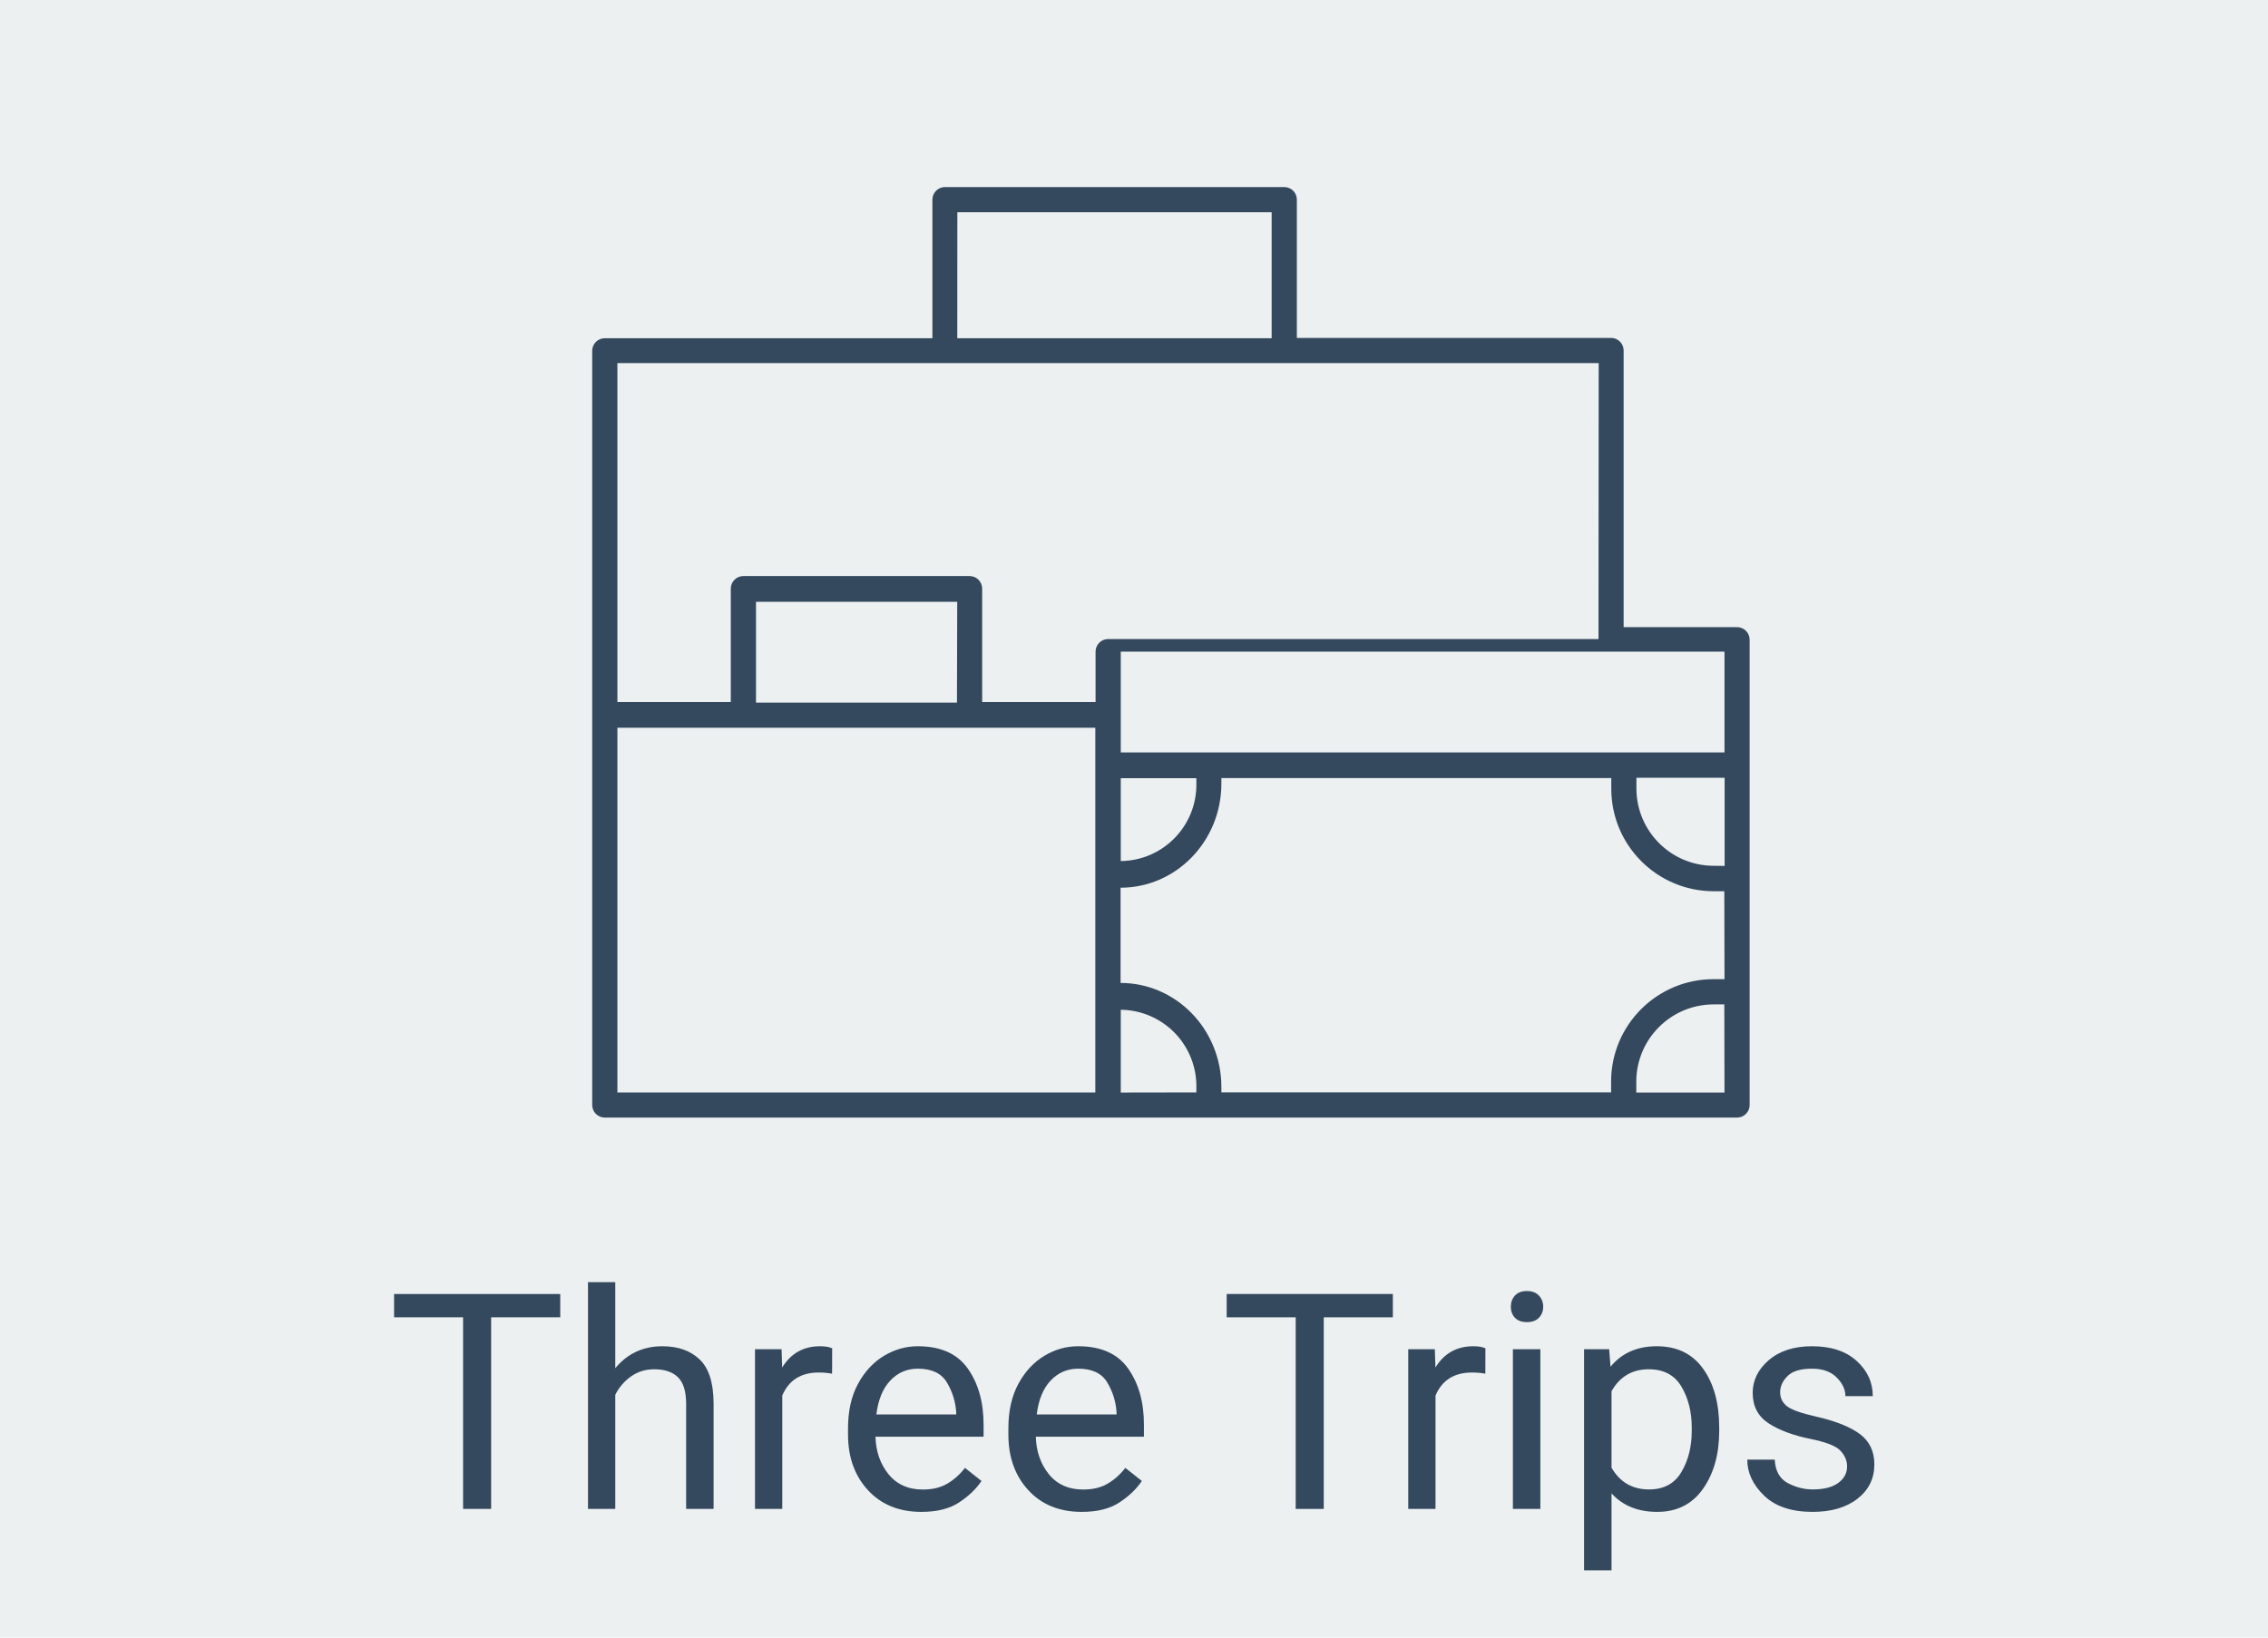
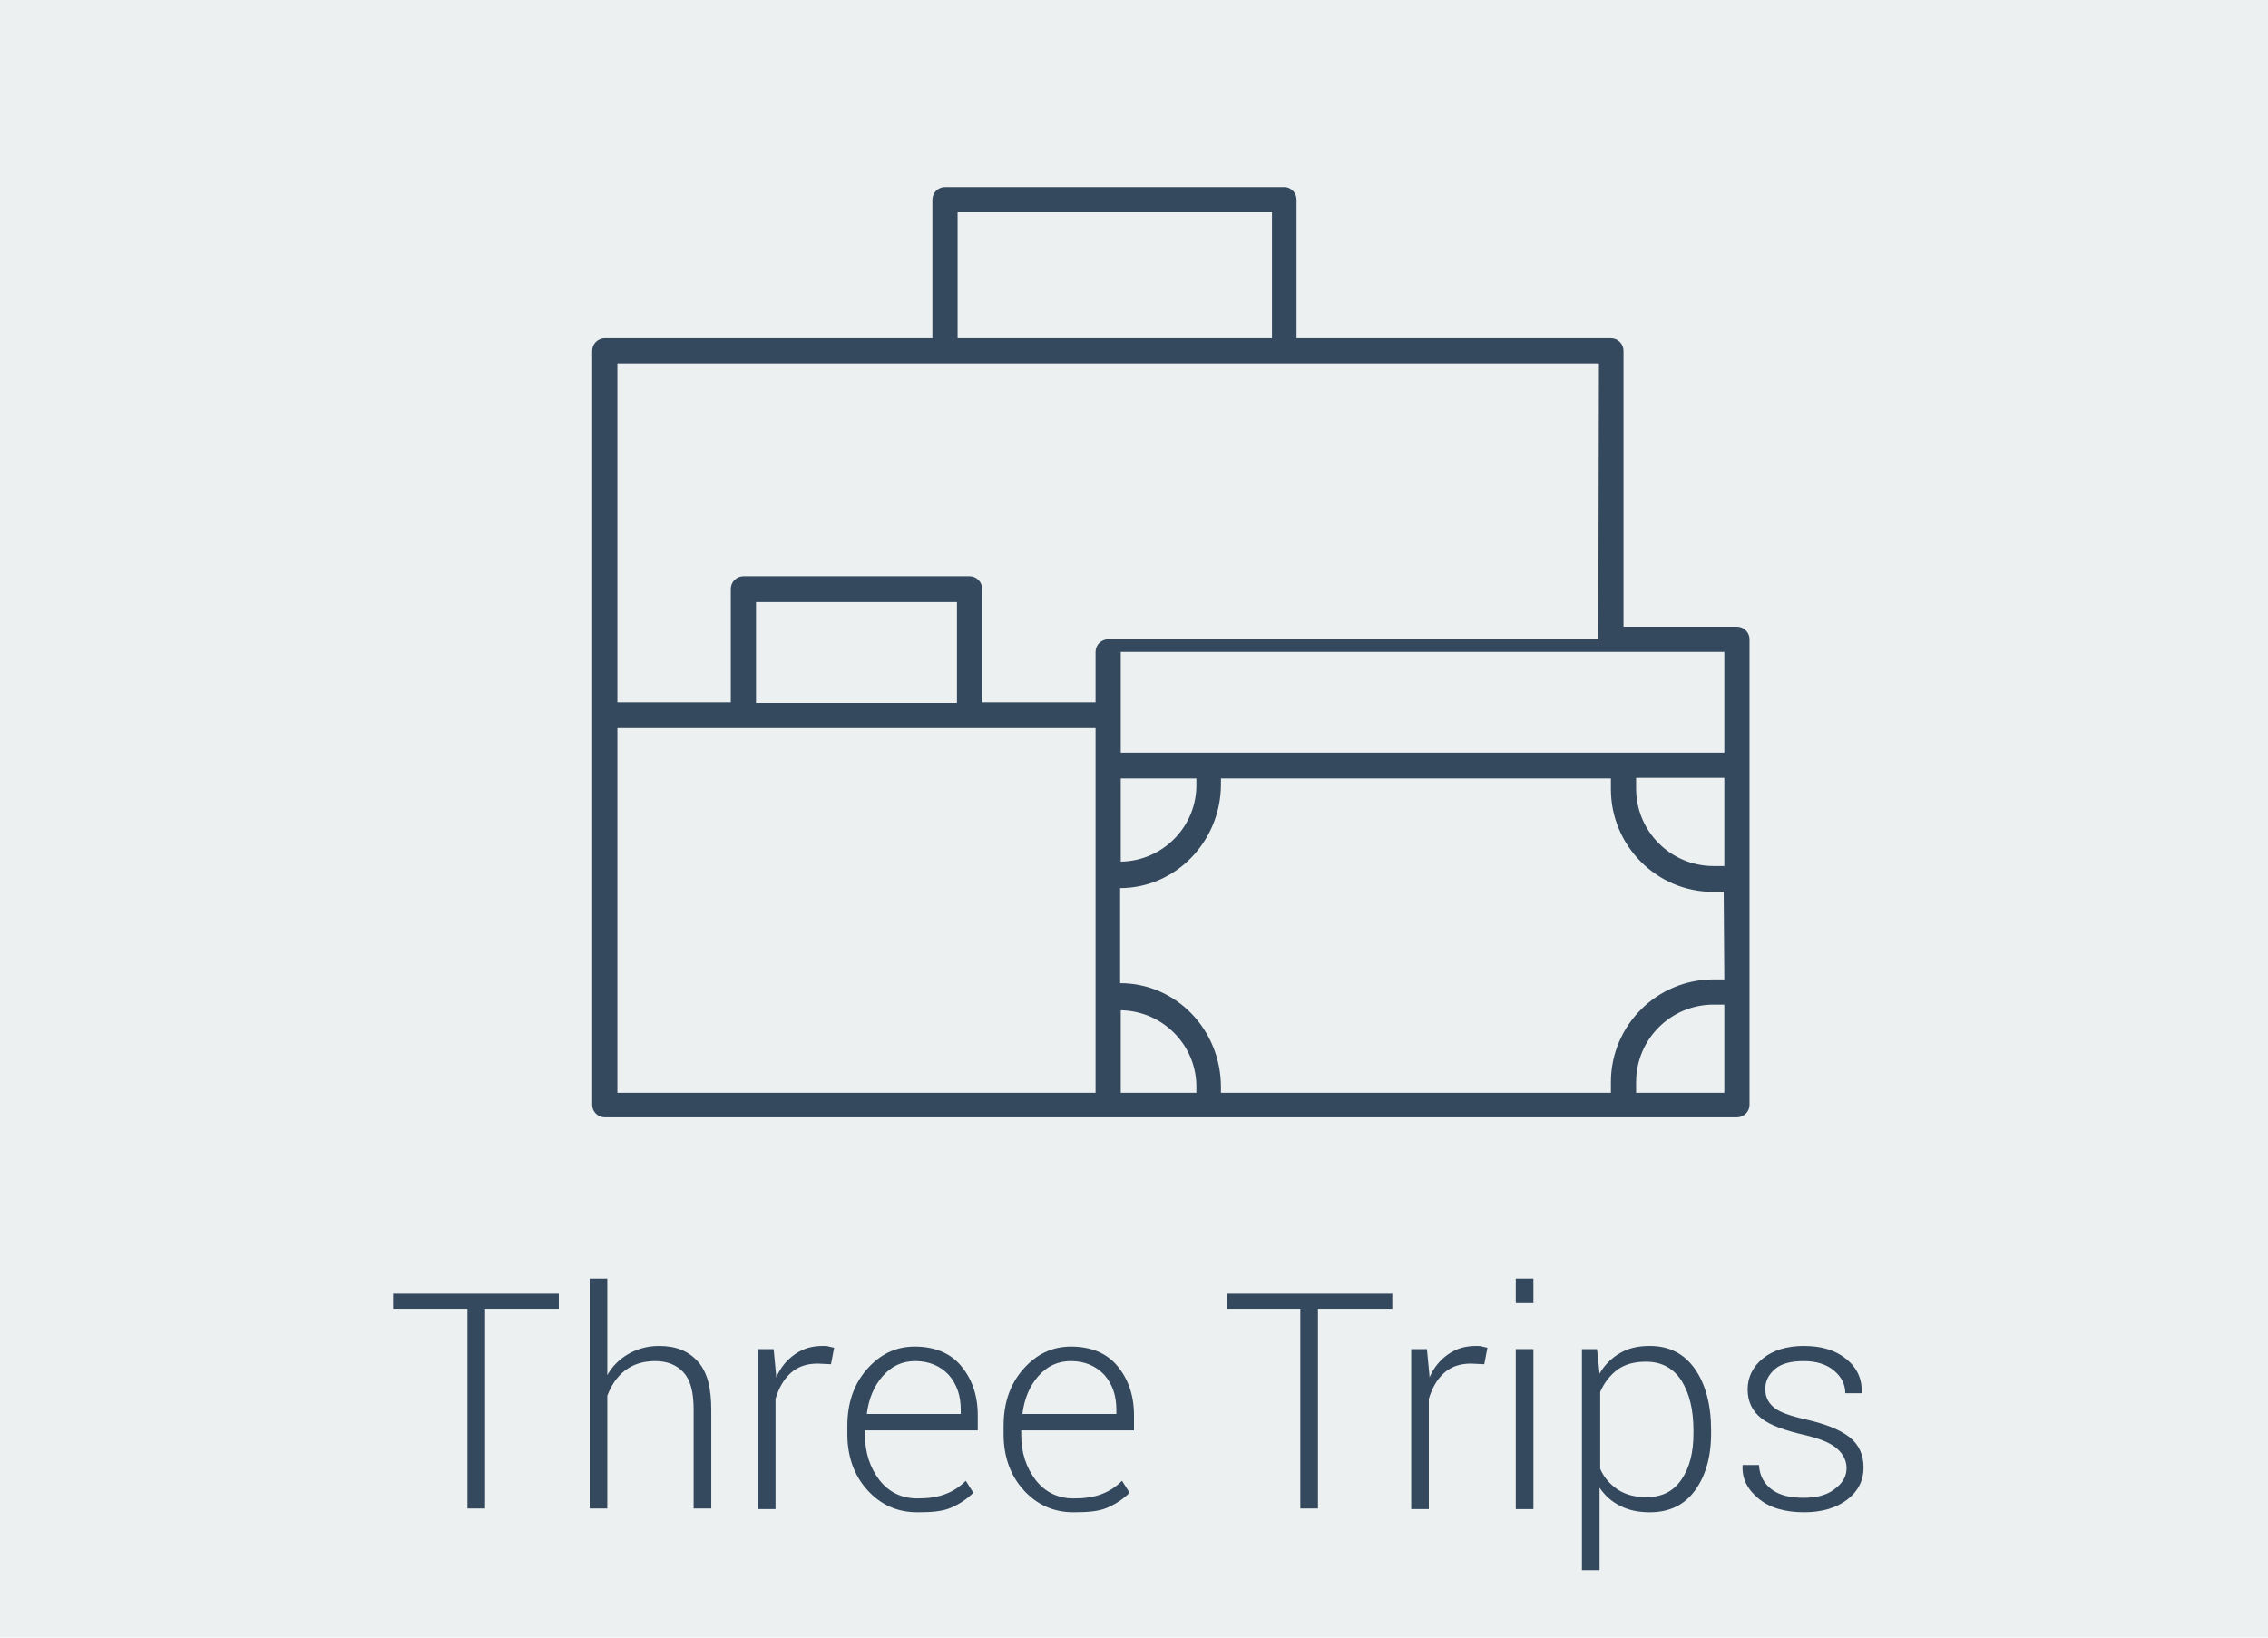
- <svg xmlns="http://www.w3.org/2000/svg" id="Layer_1" data-name="Layer 1" viewBox="0 0 360 260">
-   <defs>
-     <style>.cls-1{fill:#ecf0f1;}.cls-2{font-size:48px;font-family:Roboto-Light, Roboto;}.cls-2,.cls-5{fill:#34495e;}.cls-3{letter-spacing:-0.01em;}.cls-4{letter-spacing:-0.04em;}</style>
-   </defs>
-   <rect class="cls-1" width="360" height="260" />
-   <text class="cls-2" transform="translate(61.38 239.57)">Th<tspan class="cls-3" x="55.15" y="0">r</tspan>
-     <tspan x="71.04" y="0">ee </tspan>
-     <tspan class="cls-4" x="132.16" y="0">T</tspan>
-     <tspan x="158.84" y="0">rips</tspan>
-   </text>
-   <path class="cls-5" d="M203.85,29.7H150a2,2,0,0,0-2,2v22H96a2,2,0,0,0-2,2V175.44a2,2,0,0,0,2,2H275.72a2,2,0,0,0,2-2V101.57a2,2,0,0,0-2-2h-18V55.65a2,2,0,0,0-2-2H205.85v-22A2,2,0,0,0,203.85,29.7Zm-51.89,4h49.89v20H151.95ZM98,115.55h75.86v57.9H98Zm53.9-4H120v-16h31.94Zm26,12h12v.9a12.13,12.13,0,0,1-12,12.26Zm0,49.91V160.32a12.13,12.13,0,0,1,12,12.28h0v.84Zm95.83,0h-14v-1.7A12.28,12.28,0,0,1,272,159.47h1.7Zm0-18H272a16.27,16.27,0,0,0-16.27,16.27v1.7H193.87v-.85c0-9.12-7.15-16.51-16-16.52V140.94c8.82,0,16-7.4,16-16.52v-.89h61.89v1.7A16.27,16.27,0,0,0,272,141.5h1.7Zm-1.7-18a12.28,12.28,0,0,1-12.28-12.28v-1.7h14v14Zm1.7-18H177.9v-16h95.83Zm-20-18H175.9a2,2,0,0,0-2,2v8h-18v-18a2,2,0,0,0-2-2H118a2,2,0,0,0-2,2v18H98V57.65H253.76Z" />
+ <svg xmlns="http://www.w3.org/2000/svg" version="1.1" id="Layer_1" x="0px" y="0px" viewBox="0 0 360 260" style="enable-background:new 0 0 360 260;" xml:space="preserve">
+   <style type="text/css">
+ 	.st0{fill:#ECF0F1;}
+ 	.st1{enable-background:new    ;}
+ 	.st2{fill:#34495E;}
+ </style>
+   <rect class="st0" width="360" height="260" />
+   <g class="st1">
+     <path class="st2" d="M88.7,207.8H77v31.7h-2.8v-31.7H62.4v-2.4h26.3V207.8z" />
+     <path class="st2" d="M96.3,218.5c0.8-1.5,2-2.7,3.4-3.5s3-1.3,4.9-1.3c2.7,0,4.7,0.8,6.2,2.5s2.1,4.2,2.1,7.7v15.6h-2.8v-15.7   c0-2.8-0.5-4.7-1.6-5.9s-2.6-1.8-4.5-1.8c-1.9,0-3.5,0.5-4.8,1.5c-1.3,1-2.2,2.4-2.8,4v17.9h-2.8V203h2.8V218.5z" />
+   </g>
+   <g class="st1">
+     <path class="st2" d="M131.9,216.6l-2.1-0.1c-1.8,0-3.2,0.5-4.3,1.5s-1.9,2.4-2.4,4.1v17.5h-2.8v-25.4h2.5l0.4,4.2v0.3   c0.7-1.6,1.7-2.8,3-3.7s2.7-1.3,4.4-1.3c0.4,0,0.7,0,1,0.1s0.6,0.1,0.8,0.2L131.9,216.6z" />
+   </g>
+   <g class="st1">
+     <path class="st2" d="M145.6,240.1c-3.2,0-5.8-1.2-7.9-3.5s-3.2-5.3-3.2-8.9v-1.3c0-3.6,1-6.6,3.1-9s4.6-3.6,7.6-3.6   c3.1,0,5.6,1,7.3,3s2.7,4.6,2.7,7.9v2.4h-17.9v0.7c0,2.9,0.8,5.2,2.3,7.2c1.5,1.9,3.5,2.9,6,2.9c1.8,0,3.2-0.2,4.5-0.7   s2.3-1.2,3.2-2.1l1.2,1.9c-1,1-2.2,1.8-3.6,2.4S147.7,240.1,145.6,240.1z M145.3,216.1c-2.1,0-3.8,0.8-5.2,2.4   c-1.4,1.6-2.2,3.6-2.5,5.9l0,0.1h14.9v-0.7c0-2.2-0.6-4-1.9-5.5C149.3,216.9,147.5,216.1,145.3,216.1z" />
+     <path class="st2" d="M170.4,240.1c-3.2,0-5.8-1.2-7.9-3.5s-3.2-5.3-3.2-8.9v-1.3c0-3.6,1-6.6,3.1-9s4.6-3.6,7.6-3.6   c3.1,0,5.6,1,7.3,3s2.7,4.6,2.7,7.9v2.4h-17.9v0.7c0,2.9,0.8,5.2,2.3,7.2c1.5,1.9,3.5,2.9,6,2.9c1.8,0,3.2-0.2,4.5-0.7   s2.3-1.2,3.2-2.1l1.2,1.9c-1,1-2.2,1.8-3.6,2.4S172.4,240.1,170.4,240.1z M170,216.1c-2.1,0-3.8,0.8-5.2,2.4   c-1.4,1.6-2.2,3.6-2.5,5.9l0,0.1h14.9v-0.7c0-2.2-0.6-4-1.9-5.5C174,216.9,172.2,216.1,170,216.1z" />
+   </g>
+   <g class="st1">
+     <path class="st2" d="M220.9,207.8h-11.7v31.7h-2.8v-31.7h-11.7v-2.4h26.3V207.8z" />
+   </g>
+   <g class="st1">
+     <path class="st2" d="M235.6,216.6l-2.1-0.1c-1.8,0-3.2,0.5-4.3,1.5s-1.9,2.4-2.4,4.1v17.5h-2.8v-25.4h2.5l0.4,4.2v0.3   c0.7-1.6,1.7-2.8,3-3.7s2.7-1.3,4.4-1.3c0.4,0,0.7,0,1,0.1s0.6,0.1,0.8,0.2L235.6,216.6z" />
+     <path class="st2" d="M243.4,206.9h-2.8V203h2.8V206.9z M243.4,239.6h-2.8v-25.4h2.8V239.6z" />
+     <path class="st2" d="M271.6,227.6c0,3.8-0.9,6.8-2.6,9.1s-4.1,3.4-7.1,3.4c-1.8,0-3.3-0.3-4.7-1s-2.4-1.6-3.3-2.9v13.1h-2.8v-35.1   h2.4l0.4,3.9c0.8-1.4,1.9-2.5,3.3-3.3s2.9-1.1,4.7-1.1c3,0,5.4,1.2,7.1,3.6s2.6,5.7,2.6,9.7V227.6z M268.8,227.1   c0-3.2-0.6-5.8-1.9-7.9c-1.3-2-3.2-3-5.6-3c-1.9,0-3.4,0.4-4.6,1.3c-1.2,0.9-2.1,2.1-2.7,3.5v12.2c0.6,1.4,1.6,2.5,2.8,3.3   s2.7,1.2,4.5,1.2c2.5,0,4.3-0.9,5.6-2.8s1.9-4.3,1.9-7.3V227.1z" />
+     <path class="st2" d="M293.1,233.1c0-1.2-0.5-2.2-1.5-3.1c-1-0.9-2.7-1.6-5.3-2.2c-3-0.7-5.3-1.5-6.7-2.6s-2.2-2.6-2.2-4.6   c0-1.9,0.8-3.6,2.4-4.9s3.8-2,6.5-2c2.9,0,5.1,0.7,6.8,2.1s2.5,3.2,2.4,5.3l0,0.1h-2.6c0-1.4-0.6-2.6-1.8-3.6s-2.8-1.5-4.8-1.5   c-2,0-3.6,0.4-4.6,1.3c-1,0.9-1.5,1.9-1.5,3.1c0,1.2,0.4,2.1,1.3,2.9s2.6,1.4,5.3,2c3,0.7,5.3,1.6,6.8,2.8c1.5,1.2,2.2,2.8,2.2,4.8   c0,2.1-0.9,3.8-2.6,5.1c-1.7,1.3-4,2-6.8,2c-3.1,0-5.5-0.7-7.3-2.2s-2.6-3.2-2.5-5.2l0-0.1h2.6c0.1,1.8,0.9,3.1,2.2,4   s3,1.2,4.9,1.2c2,0,3.6-0.4,4.8-1.3C292.5,235.5,293.1,234.4,293.1,233.1z" />
+   </g>
+   <path class="st2" d="M203.9,29.7H150c-1.1,0-2,0.9-2,2v22H96c-1.1,0-2,0.9-2,2v119.7c0,1.1,0.9,2,2,2h179.7c1.1,0,2-0.9,2-2v-73.9  c0-1.1-0.9-2-2-2h-18V55.7c0-1.1-0.9-2-2-2h-49.9v-22C205.8,30.6,204.9,29.7,203.9,29.7z M152,33.7h49.9v20h-49.9L152,33.7z   M98,115.6h75.9v57.9H98V115.6z M151.9,111.6H120v-16h31.9L151.9,111.6z M177.9,123.6h12v0.9c0.1,6.7-5.3,12.2-12,12.3c0,0,0,0,0,0  V123.6z M177.9,173.5v-13.1c6.7,0.1,12.1,5.6,12,12.3c0,0,0,0,0,0l0,0v0.8L177.9,173.5z M273.7,173.5h-14v-1.7  c0-6.8,5.5-12.3,12.3-12.3h0h1.7L273.7,173.5z M273.7,155.5H272c-9,0-16.3,7.3-16.3,16.3l0,0v1.7h-61.9v-0.9c0-9.1-7.1-16.5-16-16.5  v-15.1c8.8,0,16-7.4,16-16.5v-0.9h61.9v1.7c0,9,7.3,16.3,16.2,16.3h1.7L273.7,155.5z M272,137.5c-6.8,0-12.3-5.5-12.3-12.3v-1.7h14  v14L272,137.5z M273.7,119.5h-95.8v-16h95.8V119.5z M253.7,101.5h-77.8c-1.1,0-2,0.9-2,2v8h-18v-18c0-1.1-0.9-2-2-2H118  c-1.1,0-2,0.9-2,2v18H98V57.7h155.8L253.7,101.5z" />
</svg>
